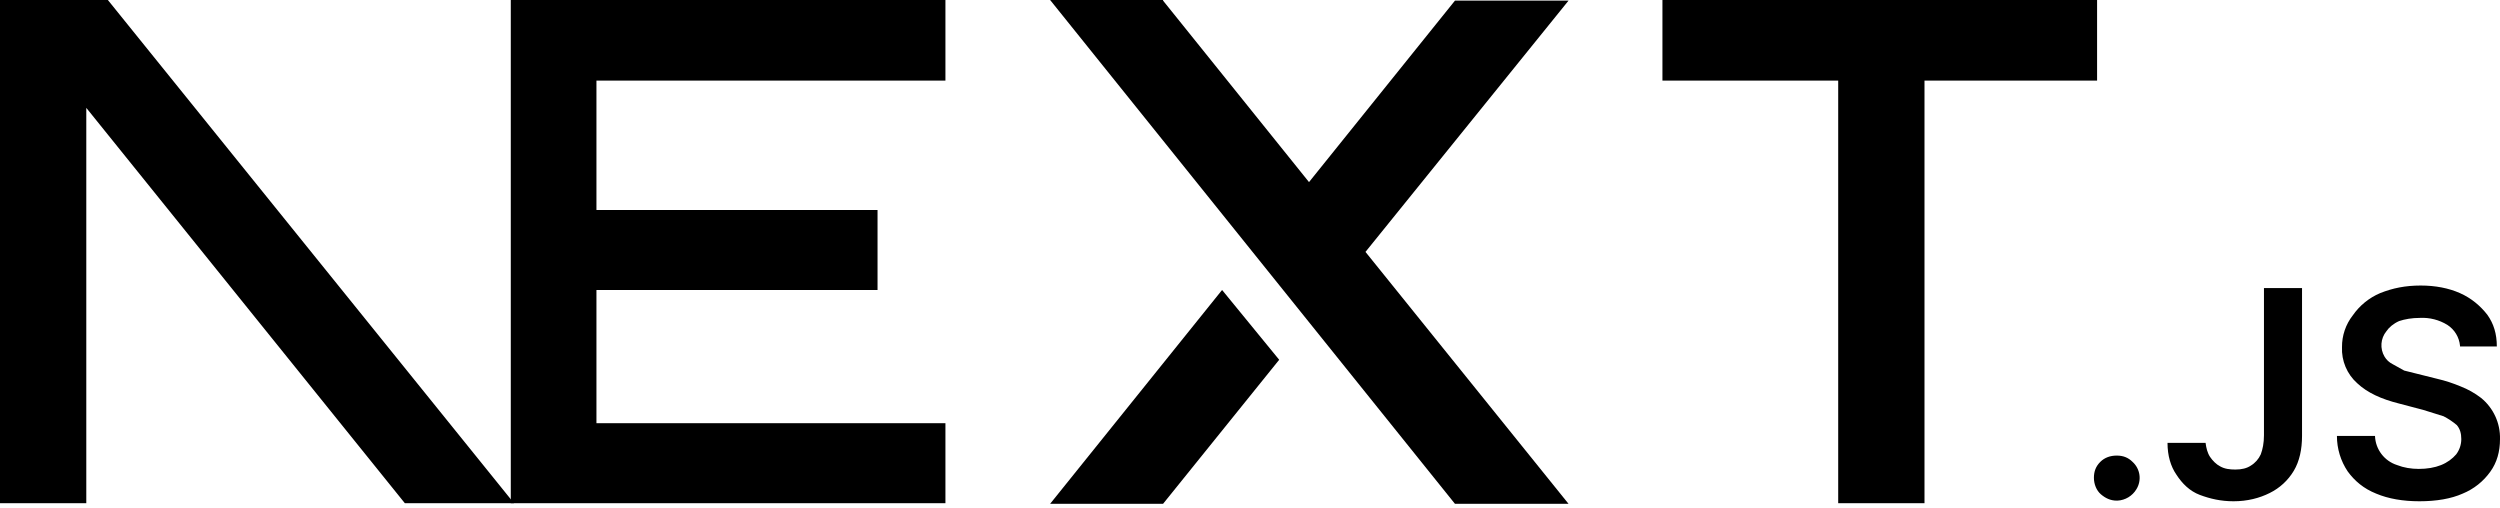
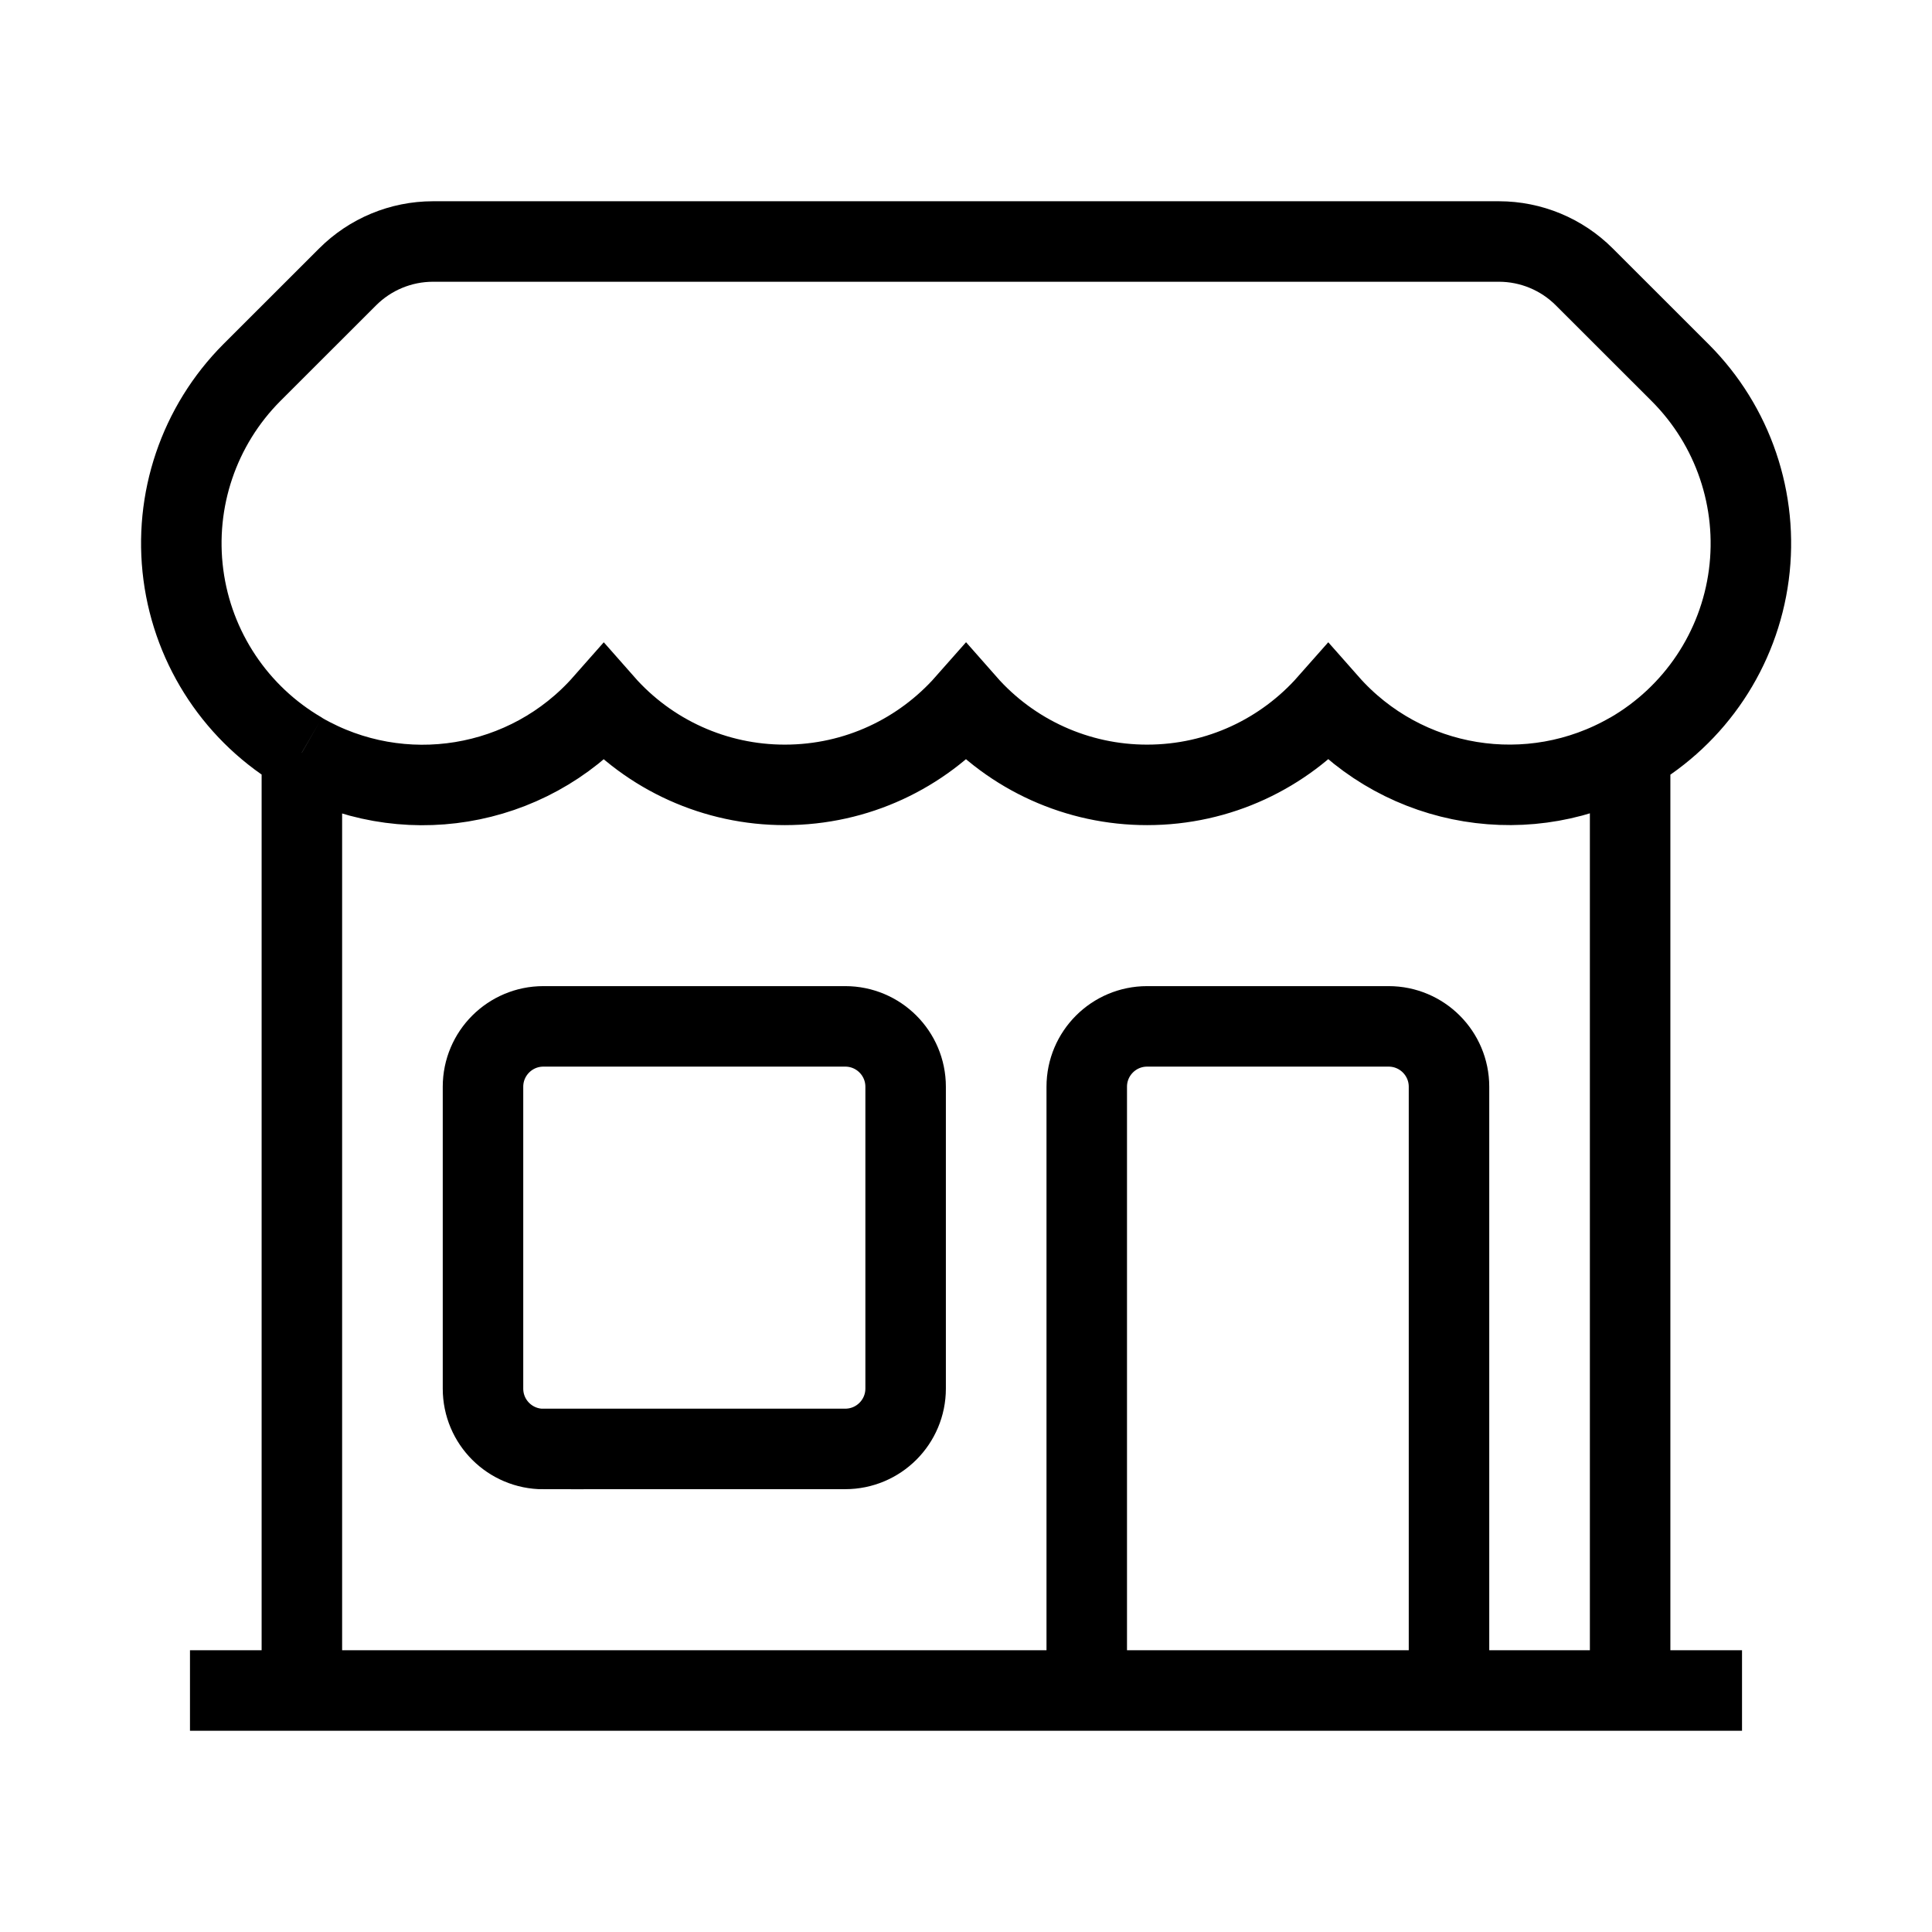
- <svg xmlns="http://www.w3.org/2000/svg" fill="none" viewBox="0 0 394 80">
-   <path fill="#000" d="M262 0h68.5v12.7h-27.2v66.6h-13.6V12.7H262V0ZM149 0v12.7H94v20.4h44.3v12.6H94v21h55v12.6H80.5V0h68.7zm34.3 0h-17.8l63.8 79.4h17.9l-32-39.7 32-39.6h-17.9l-23 28.6-23-28.6zm18.3 56.7-9-11-27.1 33.7h17.8l18.3-22.7z" />
-   <path fill="#000" d="M81 79.3 17 0H0v79.3h13.6V17l50.2 62.3H81Zm252.6-.4c-1 0-1.8-.4-2.5-1s-1.1-1.6-1.1-2.6.3-1.8 1-2.5 1.6-1 2.6-1 1.8.3 2.5 1a3.4 3.4 0 0 1 .6 4.3 3.7 3.7 0 0 1-3 1.8zm23.2-33.5h6v23.3c0 2.1-.4 4-1.3 5.5a9.1 9.1 0 0 1-3.8 3.5c-1.6.8-3.5 1.3-5.7 1.3-2 0-3.7-.4-5.3-1s-2.8-1.8-3.7-3.2c-.9-1.3-1.4-3-1.4-5h6c.1.8.3 1.6.7 2.2s1 1.2 1.6 1.5c.7.4 1.5.5 2.4.5 1 0 1.8-.2 2.4-.6a4 4 0 0 0 1.6-1.8c.3-.8.5-1.8.5-3V45.5zm30.9 9.1a4.4 4.4 0 0 0-2-3.3 7.5 7.5 0 0 0-4.3-1.1c-1.3 0-2.4.2-3.3.5-.9.4-1.6 1-2 1.6a3.5 3.5 0 0 0-.3 4c.3.5.7.9 1.3 1.2l1.8 1 2 .5 3.2.8c1.3.3 2.5.7 3.7 1.2a13 13 0 0 1 3.2 1.8 8.1 8.1 0 0 1 3 6.5c0 2-.5 3.7-1.5 5.1a10 10 0 0 1-4.4 3.5c-1.8.8-4.1 1.2-6.8 1.2-2.6 0-4.9-.4-6.8-1.2-2-.8-3.4-2-4.5-3.5a10 10 0 0 1-1.7-5.6h6a5 5 0 0 0 3.5 4.6c1 .4 2.2.6 3.4.6 1.3 0 2.5-.2 3.5-.6 1-.4 1.8-1 2.4-1.7a4 4 0 0 0 .8-2.4c0-.9-.2-1.6-.7-2.2a11 11 0 0 0-2.1-1.4l-3.2-1-3.8-1c-2.8-.7-5-1.7-6.6-3.2a7.2 7.2 0 0 1-2.4-5.7 8 8 0 0 1 1.7-5 10 10 0 0 1 4.3-3.5c2-.8 4-1.2 6.4-1.2 2.3 0 4.4.4 6.2 1.2 1.8.8 3.2 2 4.3 3.4 1 1.4 1.5 3 1.5 5h-5.8z" />
+ <svg xmlns="http://www.w3.org/2000/svg" fill="none" viewBox="0 0 24 24" strokeWidth="1.5" stroke="currentColor" className="w-10 h-10 p-0.5 rounded-md  bg-gradient-to-r from-[#ff80b5] to-[#9089fc] text-white">
+   <path strokeLinecap="round" strokeLinejoin="round" d="M13.5 21v-7.5a.75.75 0 01.75-.75h3a.75.75 0 01.75.75V21m-4.5 0H2.36m11.14 0H18m0 0h3.64m-1.39 0V9.349m-16.5 11.65V9.35m0 0a3.001 3.001 0 003.75-.615A2.993 2.993 0 009.75 9.75c.896 0 1.7-.393 2.25-1.016a2.993 2.993 0 002.25 1.016c.896 0 1.7-.393 2.25-1.016a3.001 3.001 0 003.75.614m-16.5 0a3.004 3.004 0 01-.621-4.72L4.318 3.44A1.5 1.5 0 015.378 3h13.243a1.5 1.5 0 011.06.44l1.19 1.189a3 3 0 01-.621 4.72m-13.5 8.65h3.75a.75.75 0 00.75-.75V13.5a.75.75 0 00-.75-.75H6.75a.75.75 0 00-.75.75v3.75c0 .415.336.75.75.75z" />
</svg>
